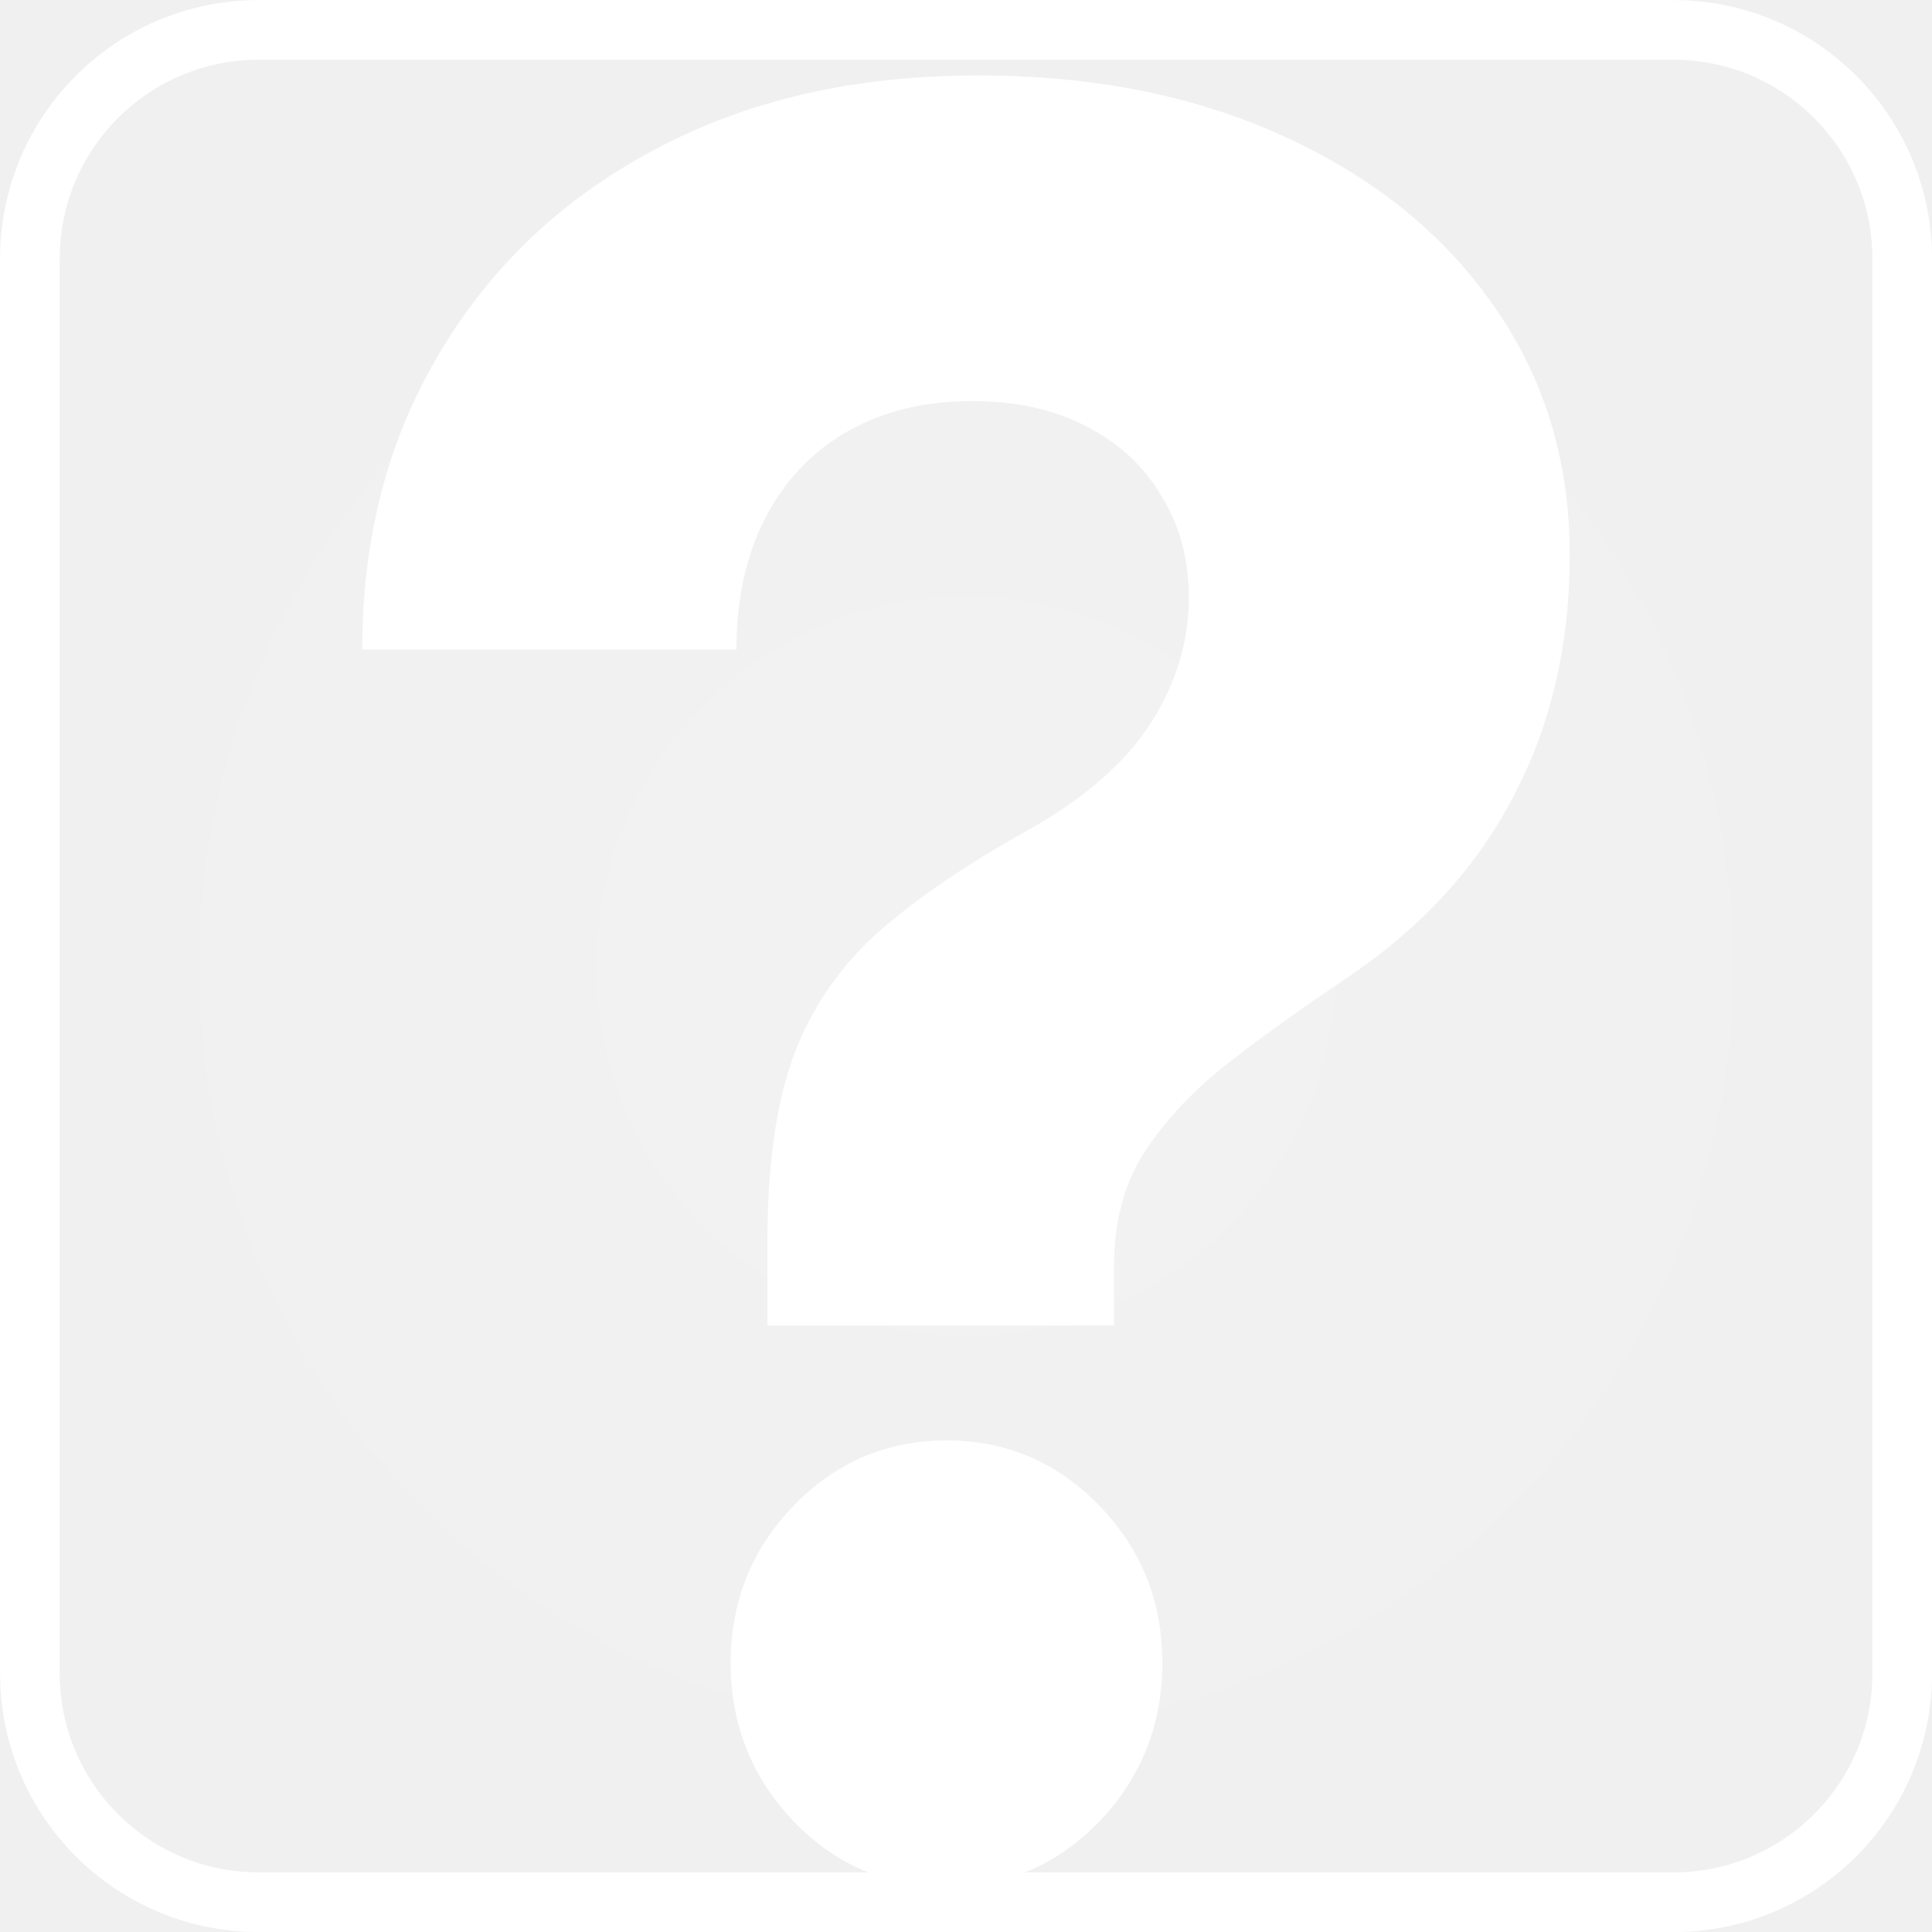
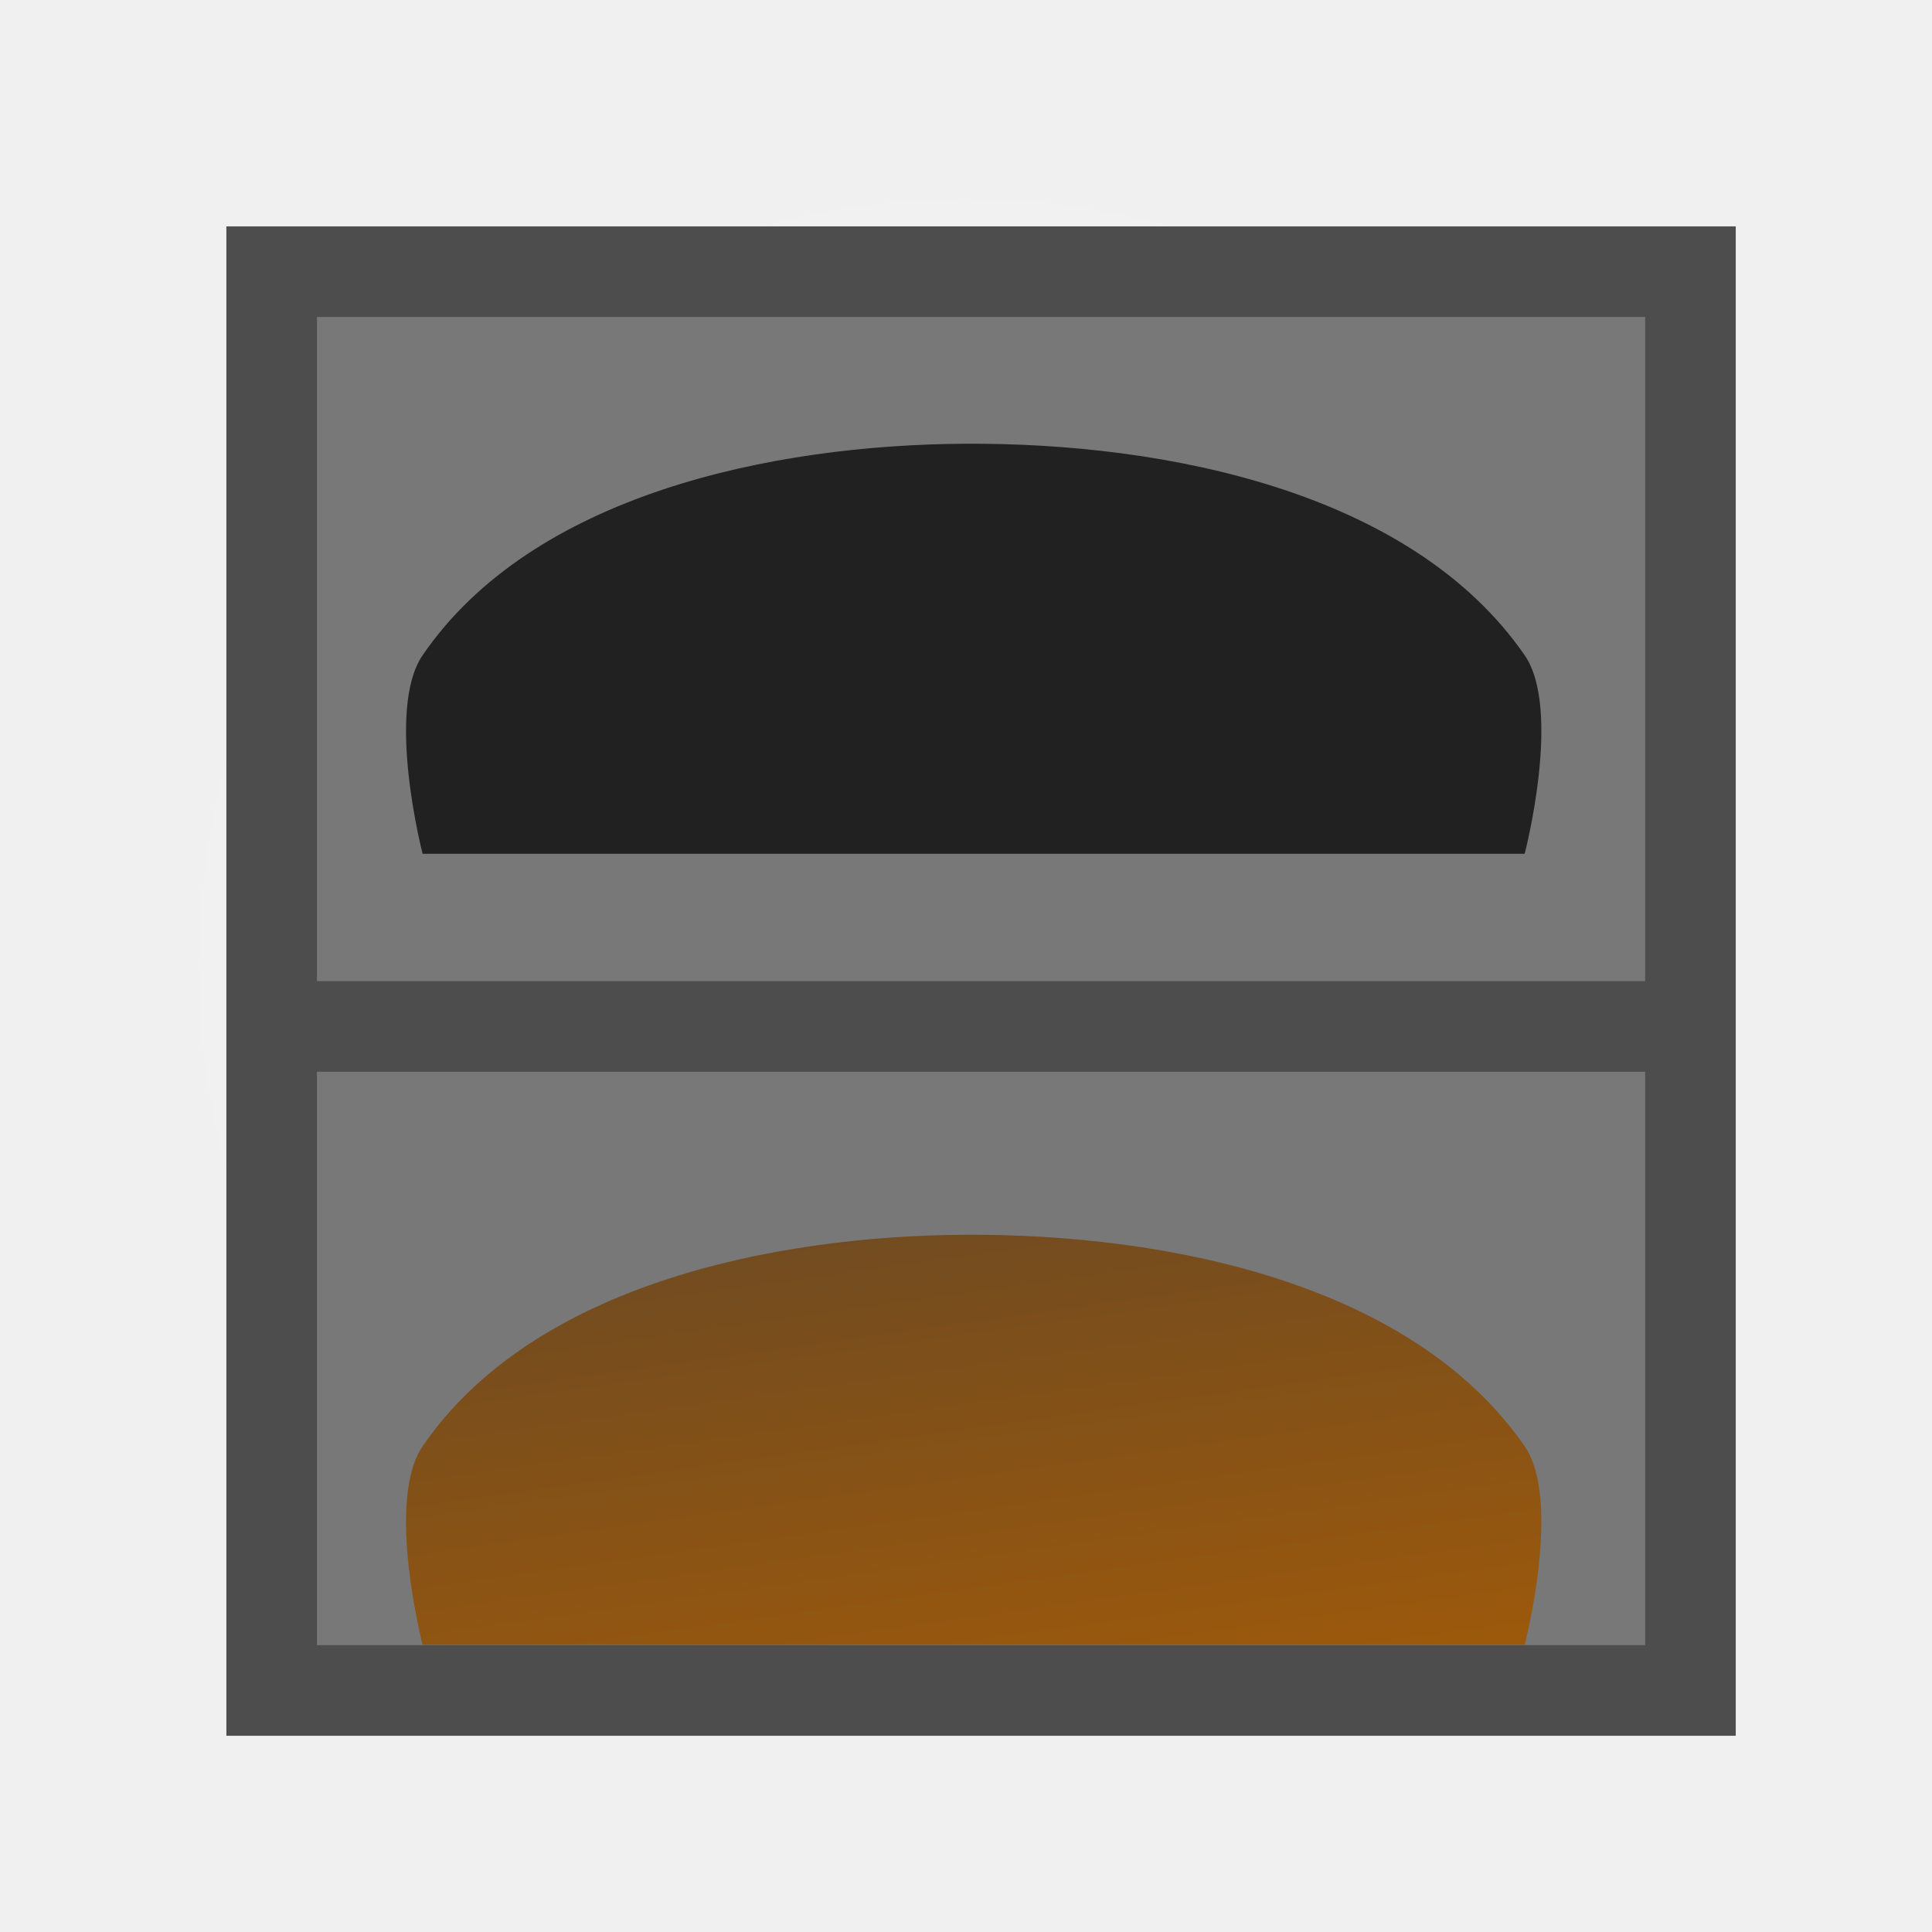
<svg xmlns="http://www.w3.org/2000/svg" xmlns:xlink="http://www.w3.org/1999/xlink" width="64" height="64" viewBox="0 0 16.933 16.933" version="1.1" id="svg1">
  <defs id="defs1">
+     <linearGradient id="linearGradient6">
+       <stop style="stop-color:#54422e;stop-opacity:1;" offset="0" id="stop6" />
+       <stop style="stop-color:#b56100;stop-opacity:1;" offset="1" id="stop7" />
+     </linearGradient>
    <radialGradient xlink:href="#linearGradient2" id="radialGradient3" cx="8.467" cy="8.467" fx="8.467" fy="8.467" r="8.467" gradientUnits="userSpaceOnUse" />
    <linearGradient id="linearGradient2">
      <stop style="stop-color:#ffffff;stop-opacity:0.162;" offset="0" id="stop2" />
      <stop style="stop-color:#ffffff;stop-opacity:0;" offset="1" id="stop3" />
    </linearGradient>
+     <linearGradient xlink:href="#linearGradient6" id="linearGradient7" x1="7.842" y1="8.101" x2="9.227" y2="17.955" gradientUnits="userSpaceOnUse" gradientTransform="translate(0,-0.4100239)" />
  </defs>
  <g id="layer1">
-     <rect style="fill:url(#radialGradient3);stroke:#ffffff;stroke-width:0.523;stroke-dasharray:none;stroke-opacity:1" id="rect1" width="16.41" height="16.41" x="0.262" y="0.262" ry="2.005" />
-     <path d="m 6.831,11.44 v -0.725 q 0,-0.971 0.225,-1.584 Q 7.291,8.508 7.802,8.058 8.323,7.609 9.16,7.159 9.906,6.751 10.243,6.24 10.581,5.729 10.581,5.157 q 0,-0.501 -0.245,-0.879 Q 10.1,3.89 9.661,3.675 9.232,3.461 8.65,3.461 q -0.633,0 -1.114,0.266 Q 7.066,3.992 6.811,4.472 6.555,4.953 6.555,5.606 H 3.224 q 0,-1.441 0.685,-2.554 0.685,-1.124 1.911,-1.757 1.236,-0.644 2.881,-0.644 1.553,0 2.738,0.531 1.195,0.531 1.859,1.461 0.674,0.93 0.674,2.146 0,1.165 -0.501,2.084 -0.49,0.92 -1.492,1.573 -0.613,0.398 -1.083,0.756 -0.46,0.358 -0.725,0.766 -0.255,0.398 -0.255,0.96 v 0.511 z m 1.594,4.843 q -0.797,0 -1.359,-0.562 -0.562,-0.572 -0.562,-1.369 0,-0.797 0.562,-1.359 0.562,-0.562 1.359,-0.562 0.797,0 1.359,0.562 0.562,0.562 0.562,1.359 0,0.797 -0.562,1.369 -0.562,0.562 -1.359,0.562 z" id="text1" style="font-weight:800;font-size:20.924px;font-family:'Adwaita Sans';-inkscape-font-specification:'Adwaita Sans Ultra-Bold';fill:#ffffff;stroke-width:0.174" transform="scale(0.984674,1.015564)" aria-label="?" />
+     <rect style="fill:url(#radialGradient3);stroke:none;stroke-width:0.523;stroke-dasharray:none;stroke-opacity:1" id="rect1" width="16.41" height="16.41" x="0.262" y="0.262" ry="2.005" />
+     <rect style="fill:#787878;fill-opacity:1;stroke:#4d4d4d;stroke-width:0.794;stroke-linecap:round;stroke-opacity:1;stroke-dasharray:none" id="rect5" width="12.435" height="12.435" x="2.381" y="2.381" />
+     <path id="rect6" style="fill:url(#linearGradient7);stroke-width:0.885;stroke-linecap:round" d="m 3.704,12.676 c 0.962,-1.407 3.06,-1.846 4.765,-1.854 1.745,-0.008 3.903,0.418 4.894,1.854 0.329,0.477 0,1.74 0,1.74 H 3.704 c 0,0 -0.327,-1.261 0,-1.74 z" />
+     <path id="rect6-3" style="fill:#212121;stroke-width:0.885;stroke-linecap:round" d="m 3.704,5.743 c 0.962,-1.407 3.06,-1.846 4.765,-1.854 1.745,-0.008 3.903,0.418 4.894,1.854 0.329,0.477 0,1.74 0,1.74 H 3.704 c 0,0 -0.327,-1.261 0,-1.74 z" />
+     <path style="fill:#212121;fill-opacity:1;stroke:#4d4d4d;stroke-width:0.794;stroke-linecap:round;stroke-dasharray:none;stroke-opacity:1" d="M 2.586,8.996 H 13.344 14.74" id="path7" />
  </g>
</svg>
